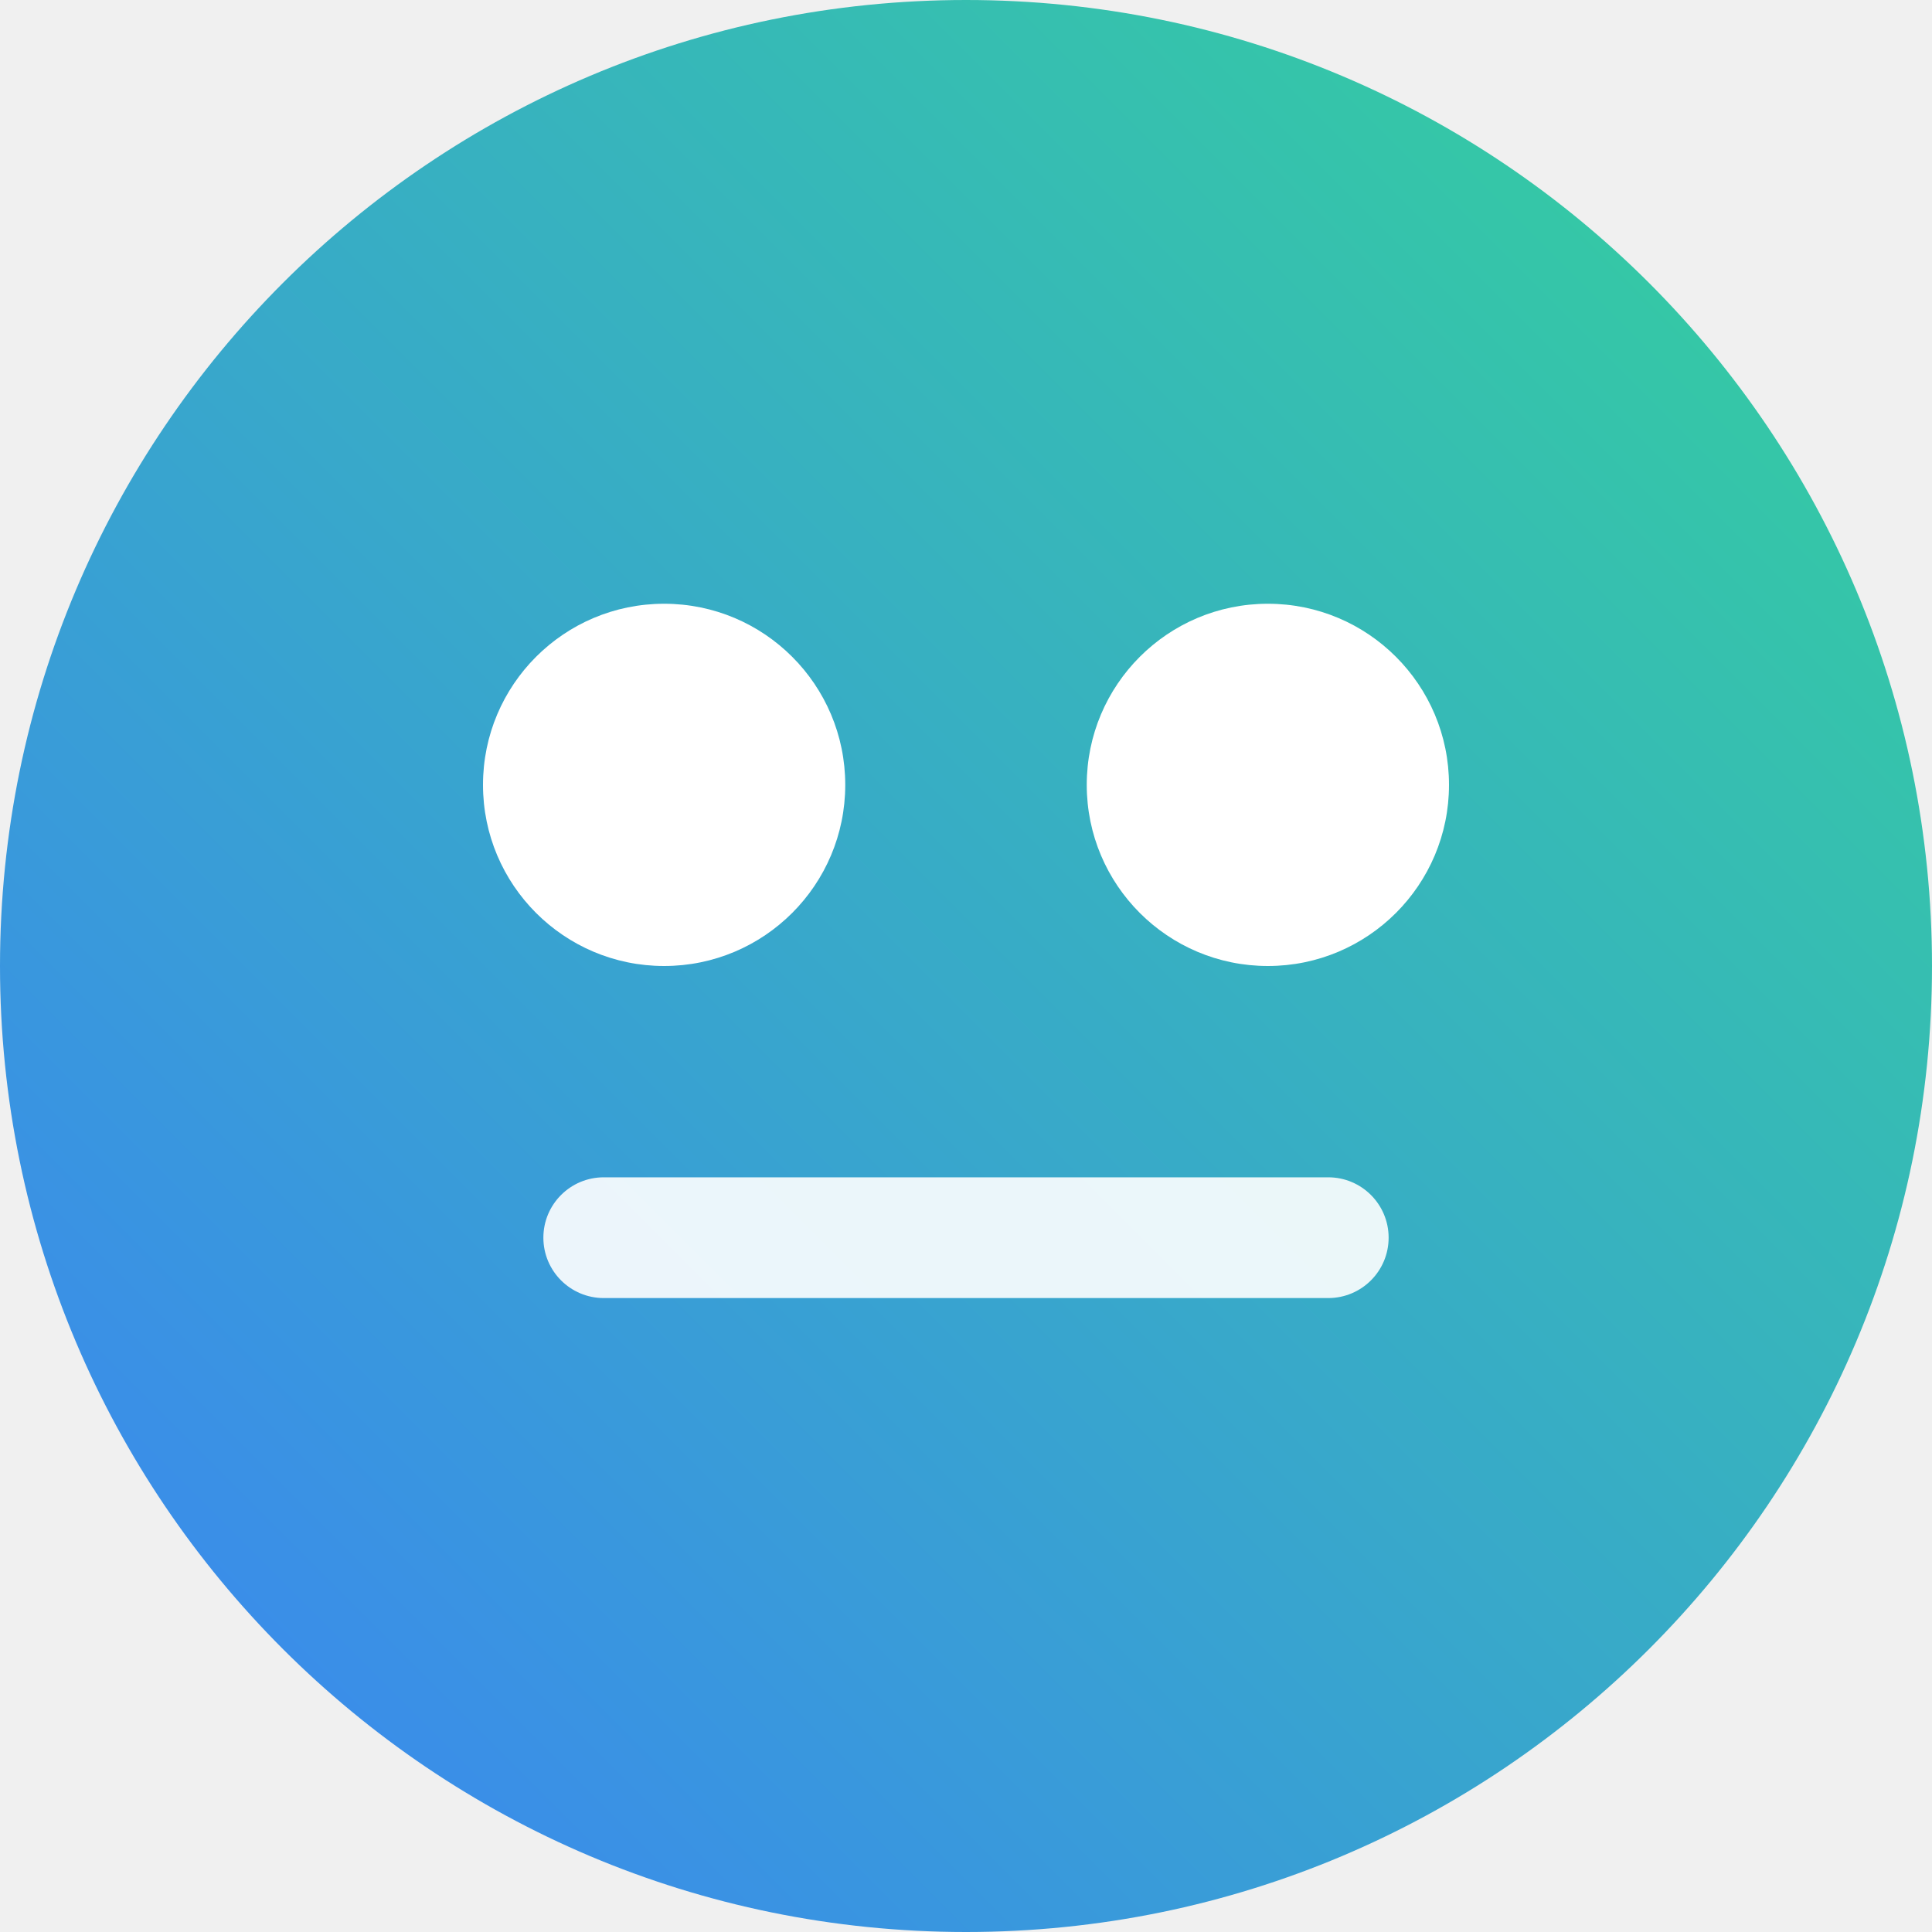
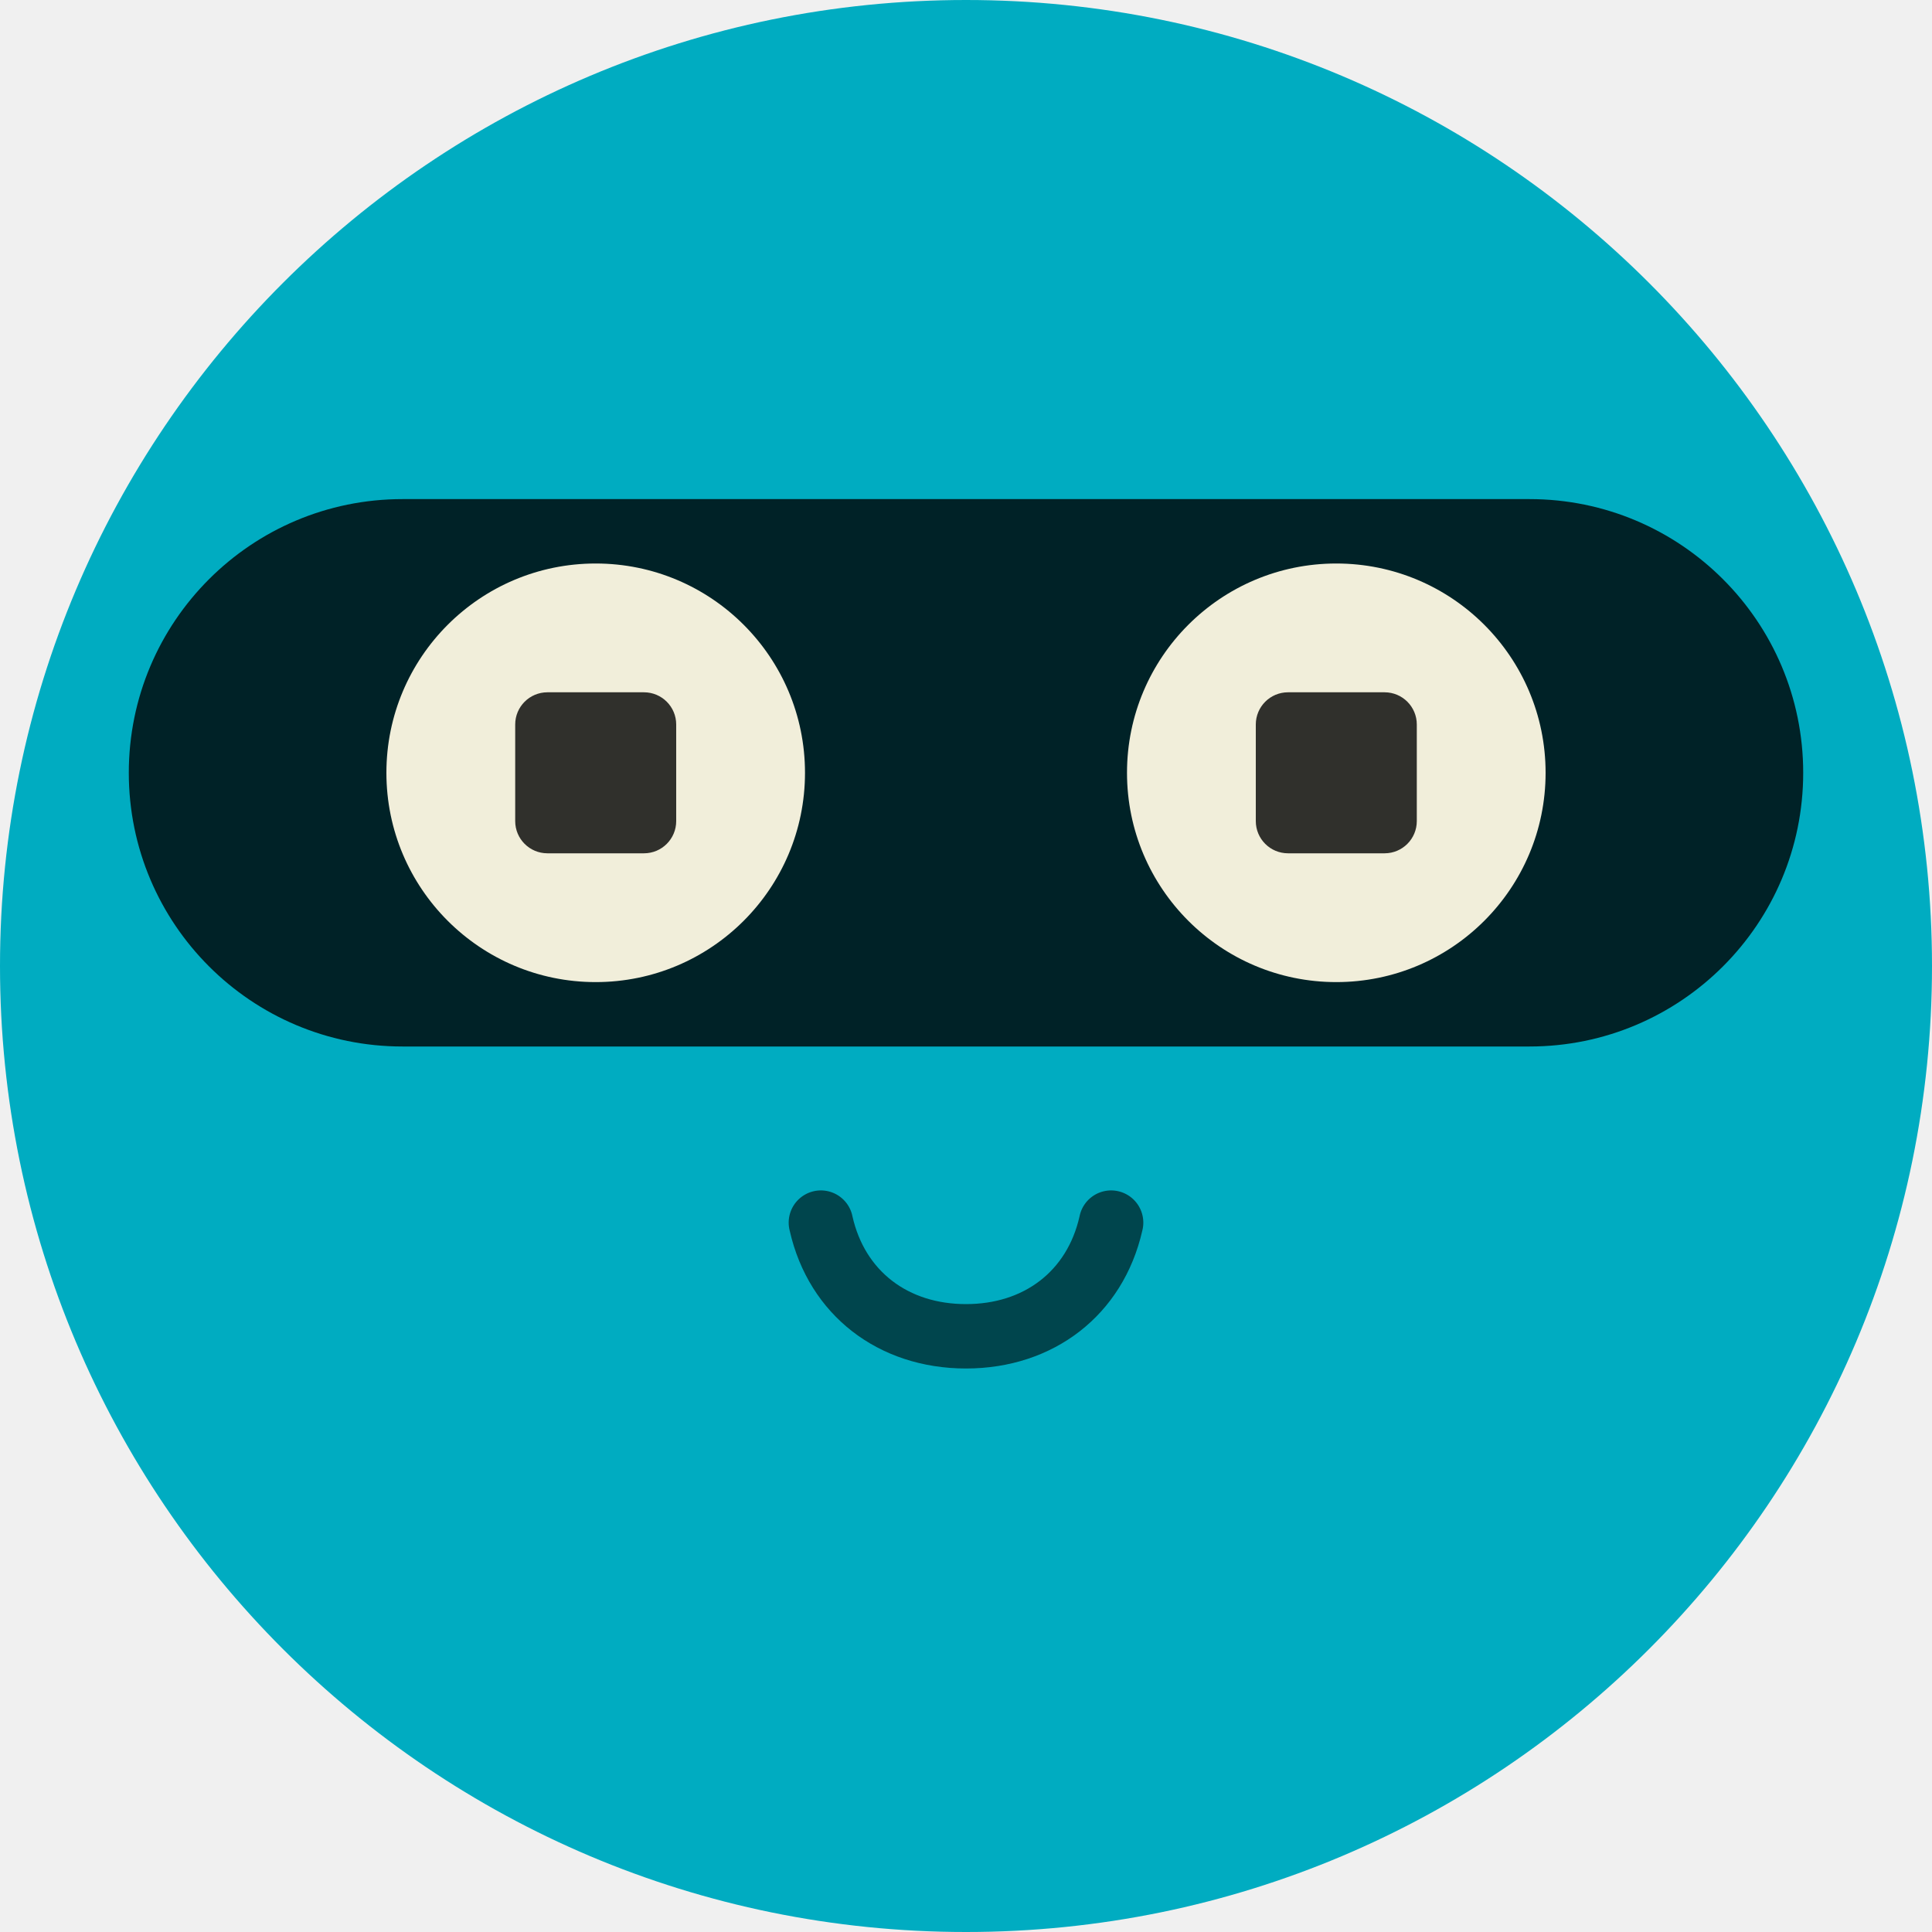
- <svg xmlns="http://www.w3.org/2000/svg" viewBox="0 0 256 256">
-   <defs>
-     <linearGradient id="g2" x1="1" y1="0" x2="0" y2="1">
-       <stop offset="0%" stop-color="#34D399" />
-       <stop offset="100%" stop-color="#3B82F6" />
-     </linearGradient>
-   </defs>
-   <rect width="256" height="256" rx="128" fill="url(#g2)" />
-   <circle cx="88" cy="104" r="24" fill="#fff" />
-   <circle cx="168" cy="104" r="24" fill="#fff" />
-   <rect x="72" y="156" width="112" height="16" rx="8" fill="#fff" opacity="0.9" />
+ <svg xmlns="http://www.w3.org/2000/svg" viewBox="0 0 120 120" fill="none" shape-rendering="auto">
+   <mask id="viewboxMask">
+     <rect width="120" height="120" rx="60" ry="60" x="0" y="0" fill="#fff" />
+   </mask>
+   <g mask="url(#viewboxMask)">
+     <rect fill="#00acc1" width="120" height="120" x="0" y="0" />
+     <g transform="translate(22 68)">
+       <path d="M27.05 8.44a2 2 0 1 1 3.9-.88C31.72 10.96 34.4 13 38 13c3.6 0 6.28-2.04 7.05-5.44a2 2 0 1 1 3.9.88C47.75 13.7 43.43 17 38 17s-9.76-3.3-10.95-8.56Z" fill="#000" fill-opacity=".6" />
+     </g>
+     <g transform="translate(8 20)">
+       <rect y="11" width="104" height="34" rx="17" fill="#000" fill-opacity=".8" />
+       <circle cx="29" cy="28" r="13" fill="#F1EEDA" />
+       <circle cx="75" cy="28" r="13" fill="#F1EEDA" />
+       <rect x="24" y="23" width="10" height="10" rx="2" fill="#000" fill-opacity=".8" />
+       <rect x="70" y="23" width="10" height="10" rx="2" fill="#000" fill-opacity=".8" />
+     </g>
+   </g>
</svg>
